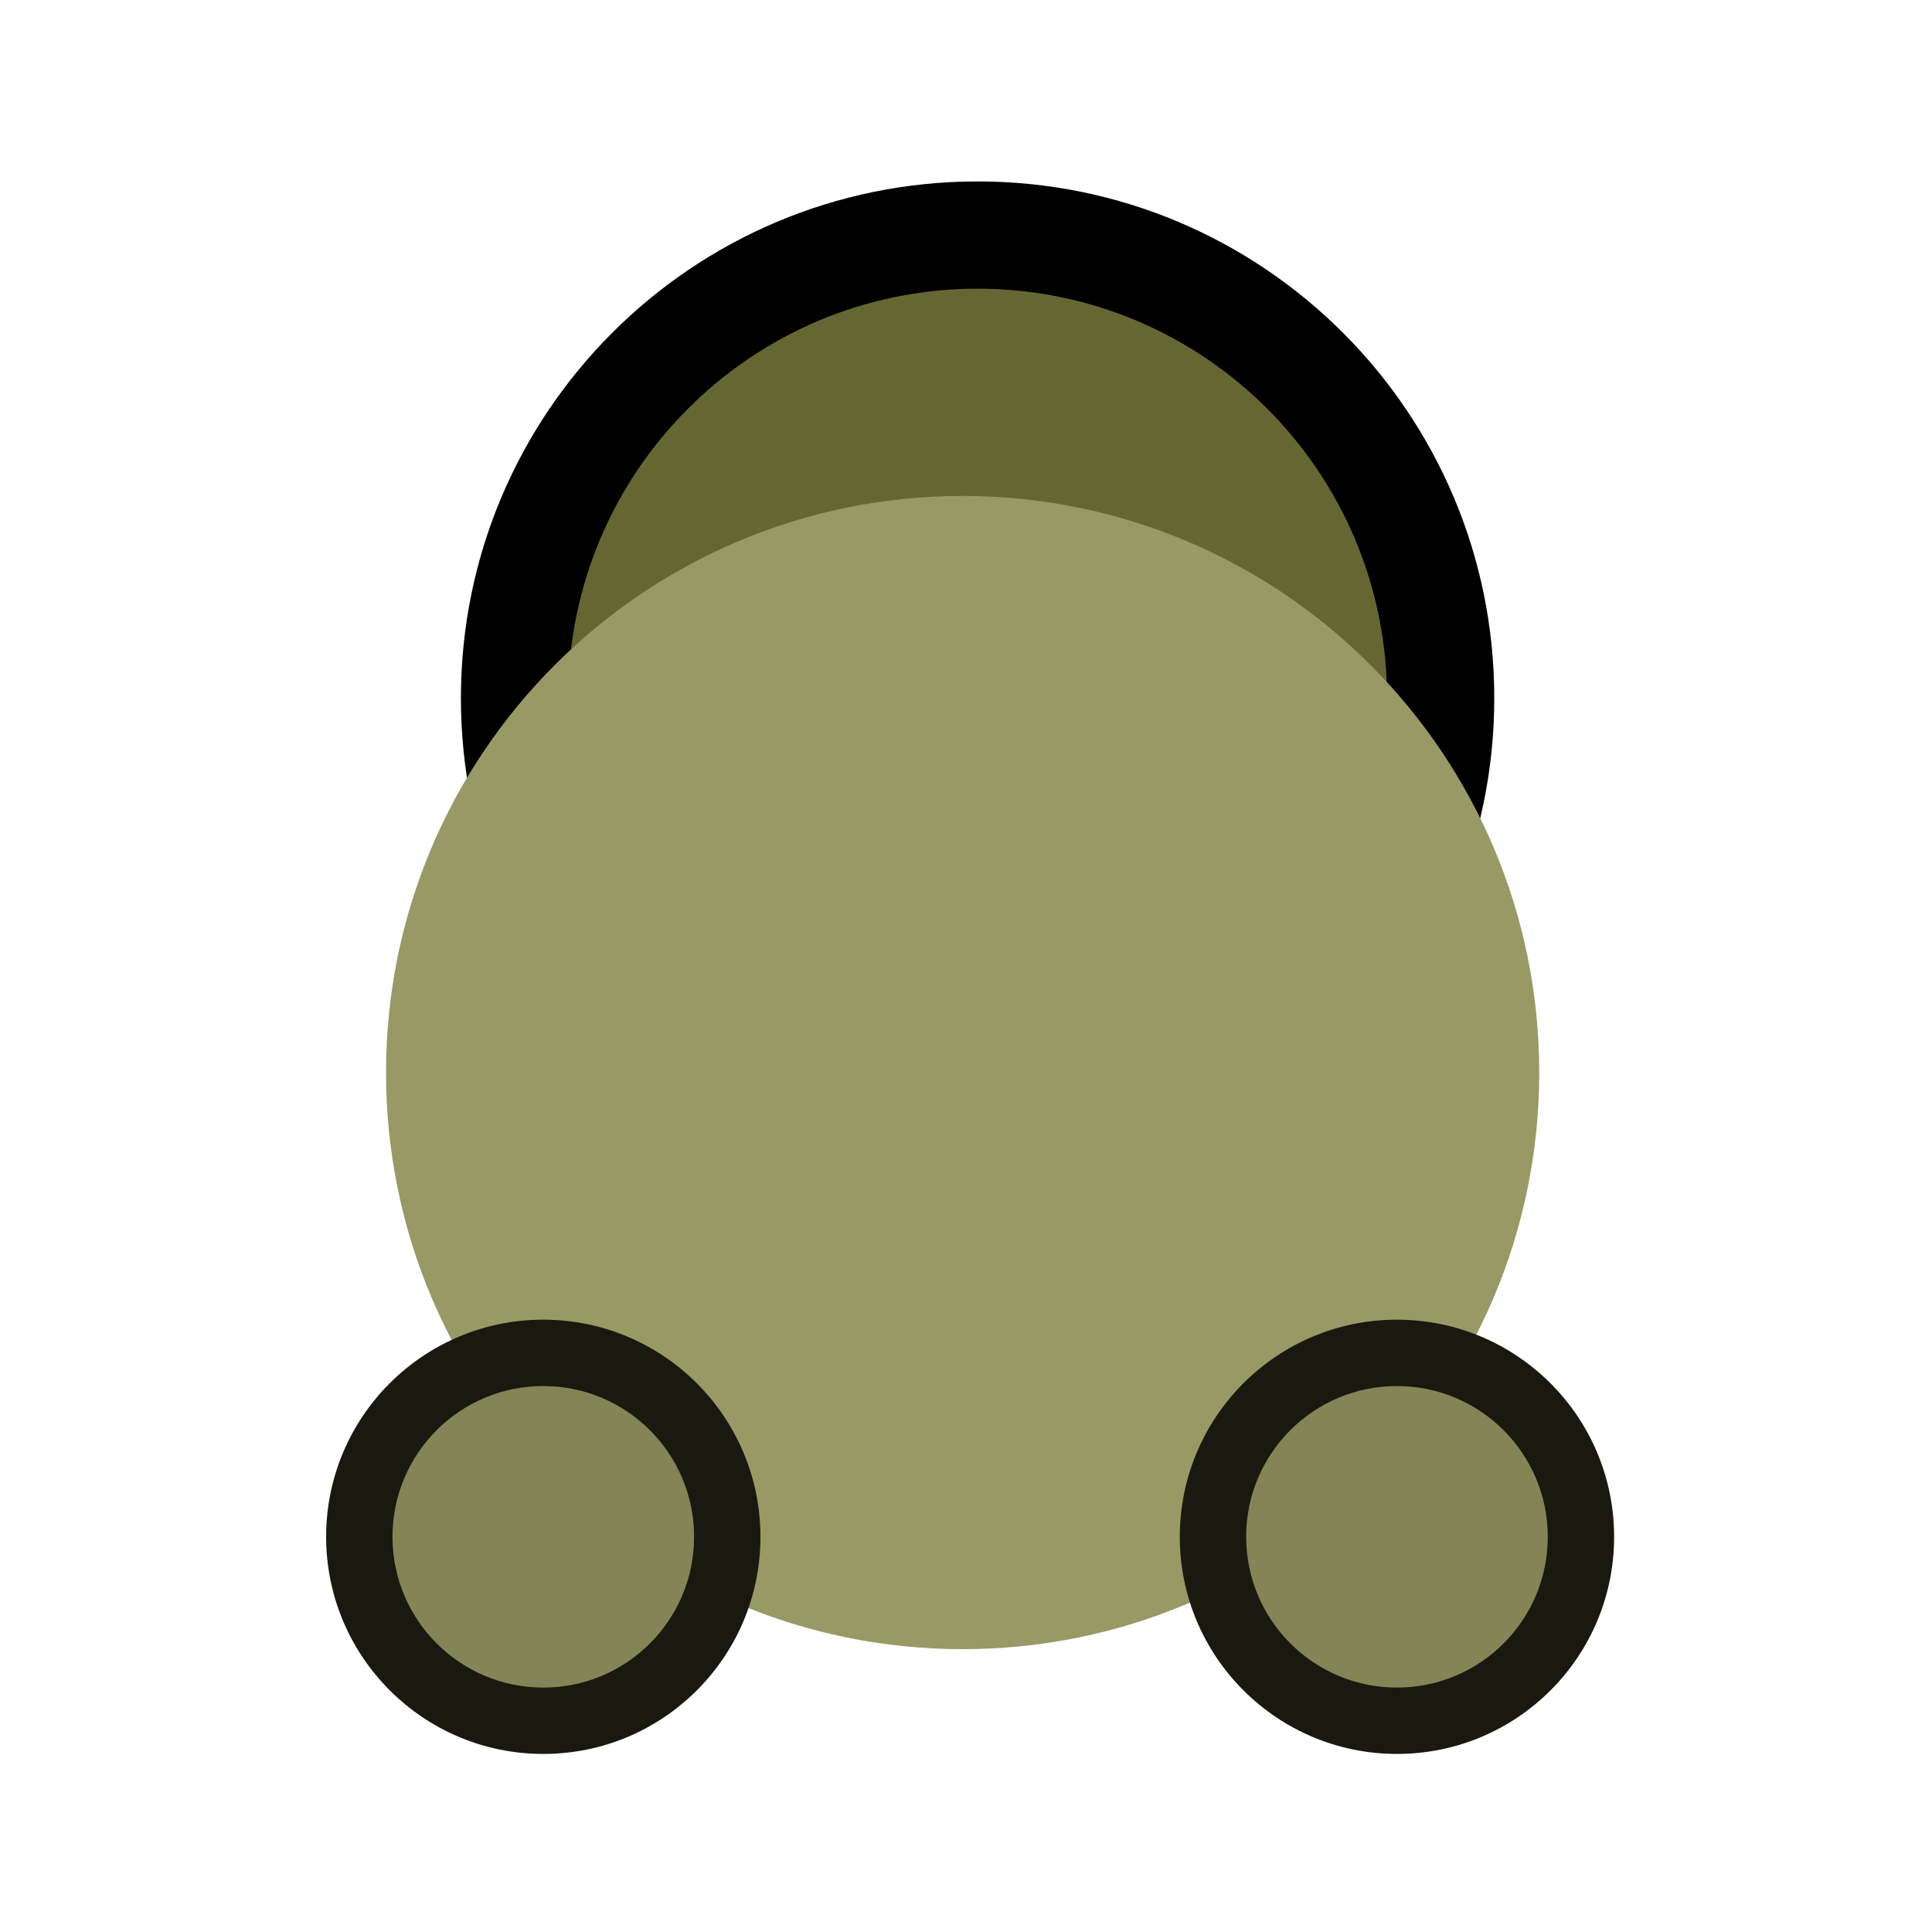
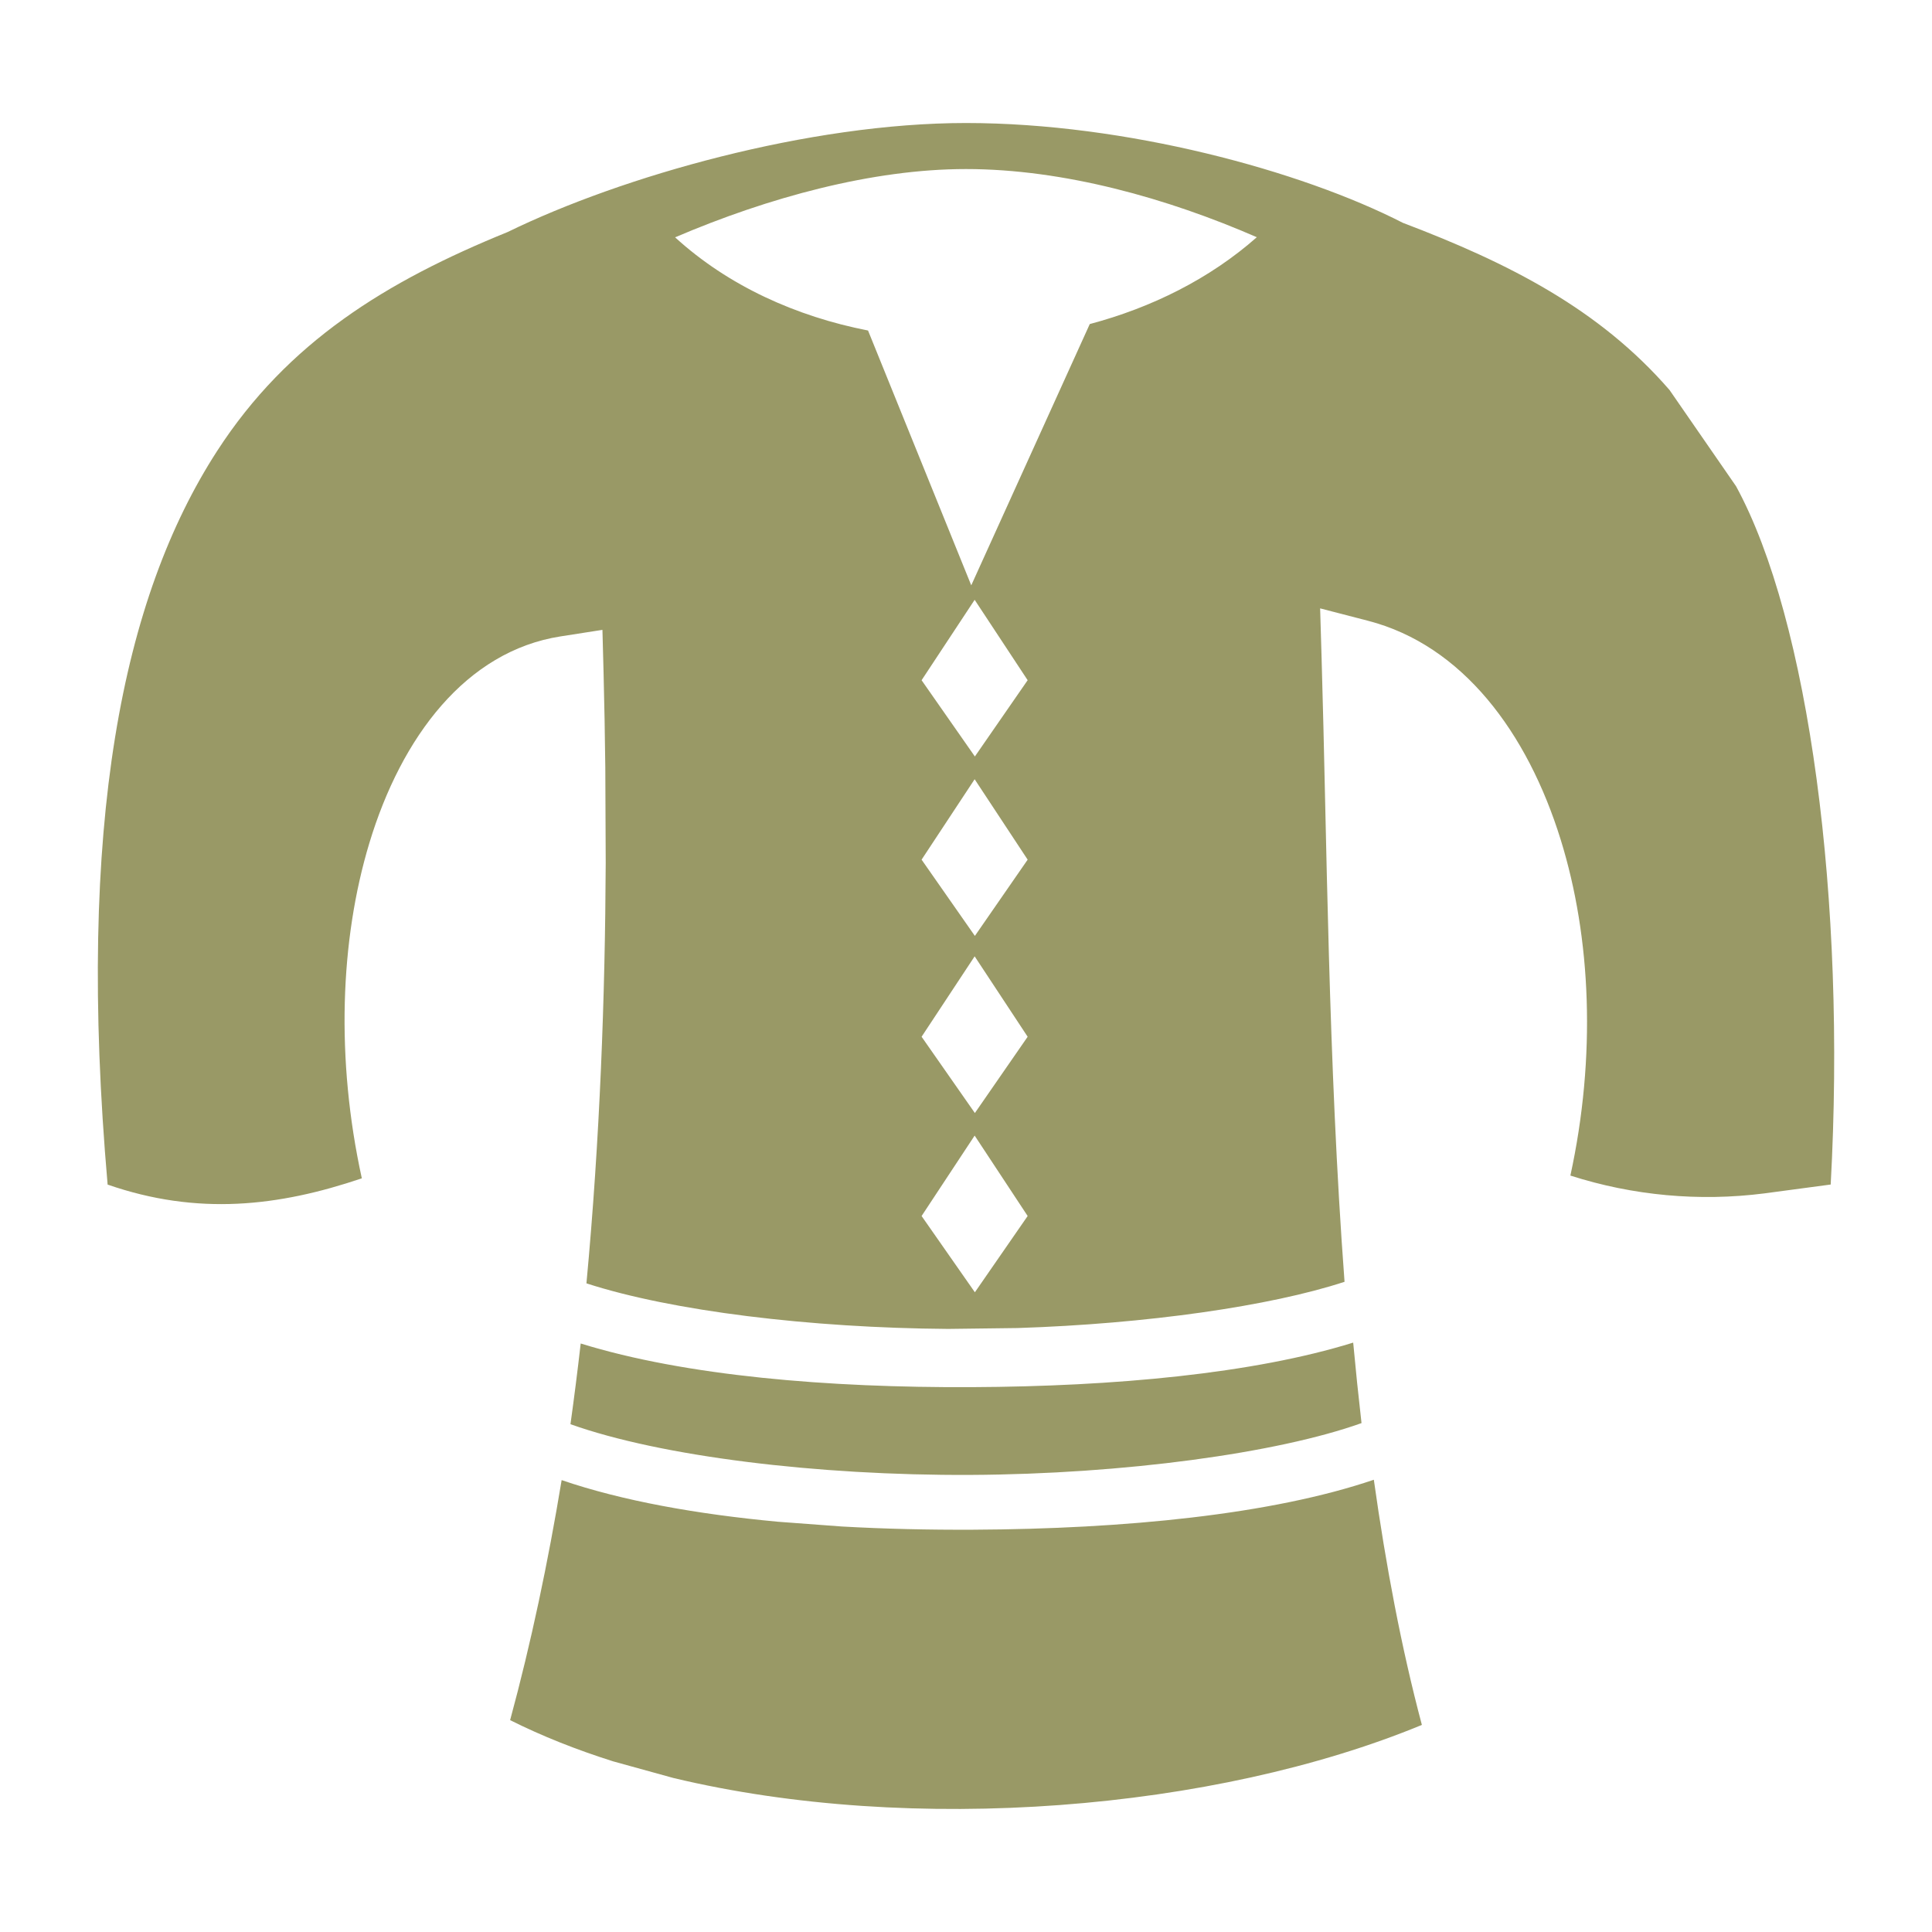
- <svg xmlns="http://www.w3.org/2000/svg" width="129" height="129" viewBox="0 0 129 129" fill="none">
-   <path d="M34.355 46.614C34.355 63.69 48.198 77.532 65.274 77.532C82.35 77.531 96.193 63.688 96.193 46.612C96.193 29.536 82.35 15.694 65.274 15.694C48.198 15.695 34.355 29.538 34.355 46.614Z" fill="#666633" />
-   <path fill-rule="evenodd" clip-rule="evenodd" d="M92.613 46.612C92.613 31.514 80.373 19.274 65.274 19.275C50.175 19.275 37.935 31.515 37.935 46.614C37.935 61.713 50.175 73.953 65.274 73.952C80.373 73.951 92.613 61.711 92.613 46.612ZM65.274 12.114C84.327 12.114 99.773 27.559 99.773 46.612C99.773 65.665 84.327 81.111 65.274 81.112C46.221 81.113 30.775 65.668 30.775 46.614C30.775 27.561 46.221 12.115 65.274 12.114Z" fill="black" />
-   <path d="M25.775 71.616C25.775 92.879 43.012 110.115 64.275 110.115C85.538 110.114 102.775 92.876 102.775 71.613C102.775 50.35 85.538 33.114 64.275 33.115C43.012 33.115 25.775 50.353 25.775 71.616Z" fill="#999966" />
-   <path d="M23.99 102.61C23.99 109.394 29.49 114.894 36.275 114.895C43.059 114.896 48.56 109.399 48.56 102.615C48.56 95.832 43.059 90.332 36.275 90.331C29.49 90.329 23.99 95.827 23.99 102.61Z" fill="#848457" />
-   <path fill-rule="evenodd" clip-rule="evenodd" d="M36.275 88.116C44.283 88.118 50.775 94.61 50.775 102.616C50.775 110.623 44.283 117.112 36.275 117.11C28.267 117.109 21.776 110.617 21.776 102.61C21.776 94.604 28.267 88.115 36.275 88.116ZM46.345 102.615C46.345 97.055 41.837 92.547 36.275 92.546C30.714 92.545 26.206 97.051 26.206 102.611C26.206 108.171 30.714 112.679 36.275 112.681C41.837 112.682 46.345 108.175 46.345 102.615Z" fill="#191910" />
-   <path d="M80.99 102.61C80.99 109.394 86.49 114.894 93.275 114.895C100.06 114.896 105.56 109.399 105.56 102.615C105.56 95.832 100.06 90.332 93.275 90.331C86.49 90.329 80.99 95.827 80.99 102.61Z" fill="#848457" />
-   <path fill-rule="evenodd" clip-rule="evenodd" d="M93.275 88.116C101.284 88.118 107.775 94.61 107.775 102.616C107.775 110.623 101.284 117.112 93.275 117.11C85.267 117.109 78.775 110.617 78.775 102.61C78.775 94.604 85.267 88.115 93.275 88.116ZM103.345 102.615C103.345 97.055 98.837 92.547 93.275 92.546C87.714 92.545 83.206 97.051 83.206 102.611C83.206 108.171 87.714 112.679 93.275 112.681C98.837 112.682 103.345 108.175 103.345 102.615Z" fill="#191910" />
+ <svg xmlns="http://www.w3.org/2000/svg" width="128" height="128" version="1.1" id="svg4">
+   <defs id="defs8" />
+   <path d="M63.993 8.15c-10.38 0-22.796 3.526-30.355 7.22-8.038 3.266-14.581 7.287-19.253 14.509C8.102 39.594 5.051 54.6 7.13 78.482c5.964 2.07 11.333 1.45 16.842-.415-1.727-7.884-1.448-15.764.496-22.204 2.126-7.044 6.404-12.722 12.675-13.701l2.77-.432.074 2.803c.054 2.043.09 4.17.116 6.335l.027 6.312c-.037 8.798-.382 18.286-1.277 27.845 5.637 1.831 14.806 2.954 23.964 3.019l4.597-.058c8.53-.275 16.742-1.449 21.665-3.063-1.093-14.65-1.166-29.434-1.52-41.334l-.097-3.283 3.18.824c6.238 1.617 10.55 7.376 12.76 14.507 2.02 6.51 2.353 14.37.64 22.248a29.764 29.764 0 0 0 12.847 1.181l4.399-.588c1.033-18.811-1.433-37.403-6.27-46.264l-4.408-6.376c-4.647-5.357-10.62-8.399-17.665-11.074-6.746-3.458-18.358-6.614-28.95-6.614zm0 3.05c6.494 0 13.37 1.942 19.274 4.516-3.123 2.758-6.971 4.665-11.067 5.754l-7.852 17.31-6.838-16.882c-4.757-.93-9.26-2.957-12.783-6.174C50.9 13.081 57.809 11.2 63.993 11.2zm.58 28.539l3.512 5.327-3.497 5.053-3.53-5.053zm0 11.888l3.512 5.328-3.497 5.052-3.53-5.053 3.514-5.327zm0 11.733l3.512 5.327-3.497 5.054-3.53-5.054zm0 11.876l3.512 5.327-3.497 5.054-3.53-5.053 3.514-5.327zm25.079 13.715c-6.61 2.055-15.829 2.907-25.277 2.951-9.5.045-18.965-.744-25.902-2.892-.205 1.785-.43 3.569-.678 5.347 5.968 2.132 16.346 3.408 26.497 3.36 10.143-.05 20.355-1.444 25.912-3.433a241.302 241.302 0 0 1-.552-5.333zm1.368 9.086c-6.782 2.308-16.533 3.262-26.53 3.31-2.935.015-5.866-.052-8.724-.213l-4.227-.315c-5.358-.5-10.307-1.382-14.329-2.758-.897 5.43-2.02 10.772-3.413 15.903 2.117 1.06 4.41 1.968 6.835 2.733l3.97 1.096c15.85 3.805 35.88 2.156 49.601-3.513-1.355-5.09-2.387-10.57-3.183-16.243z" fill="#999966" id="path2" />
</svg>
